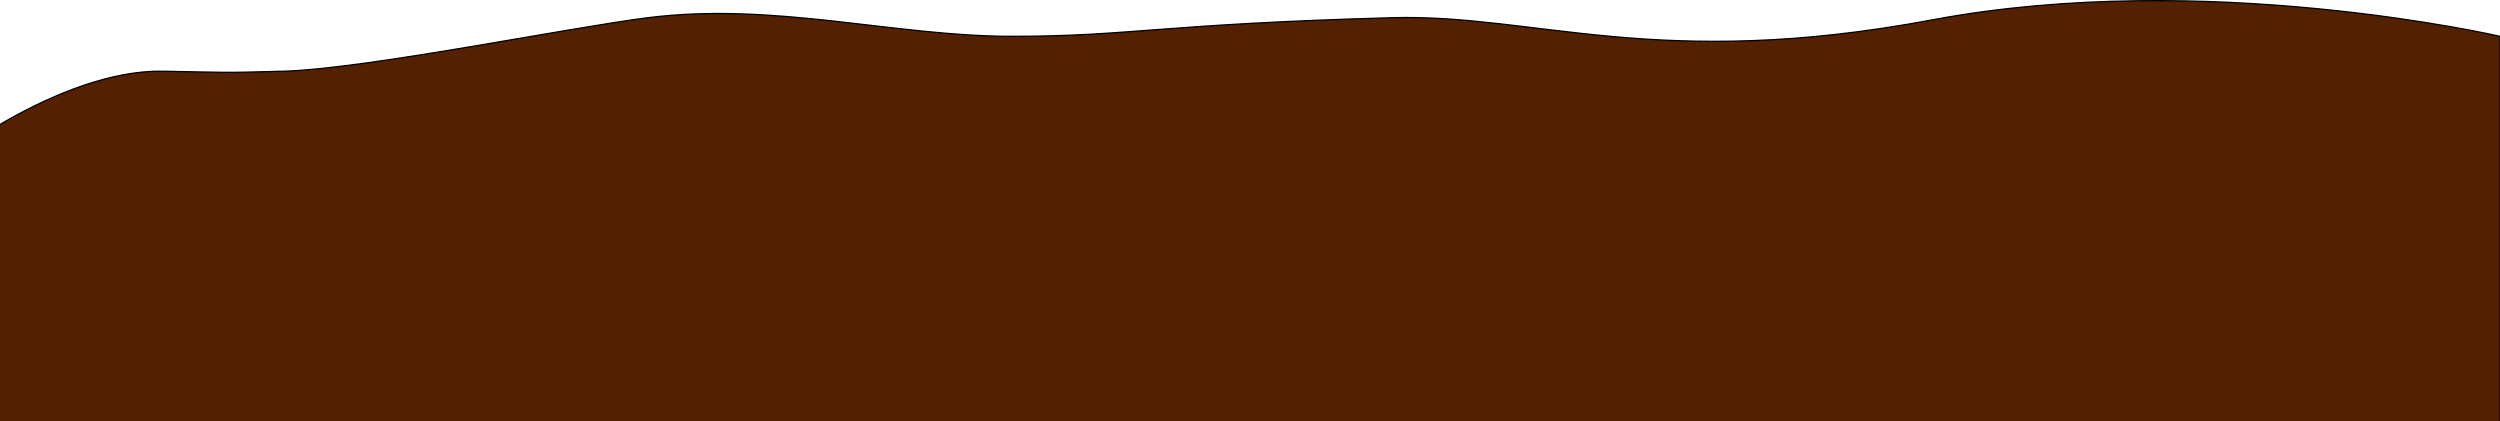
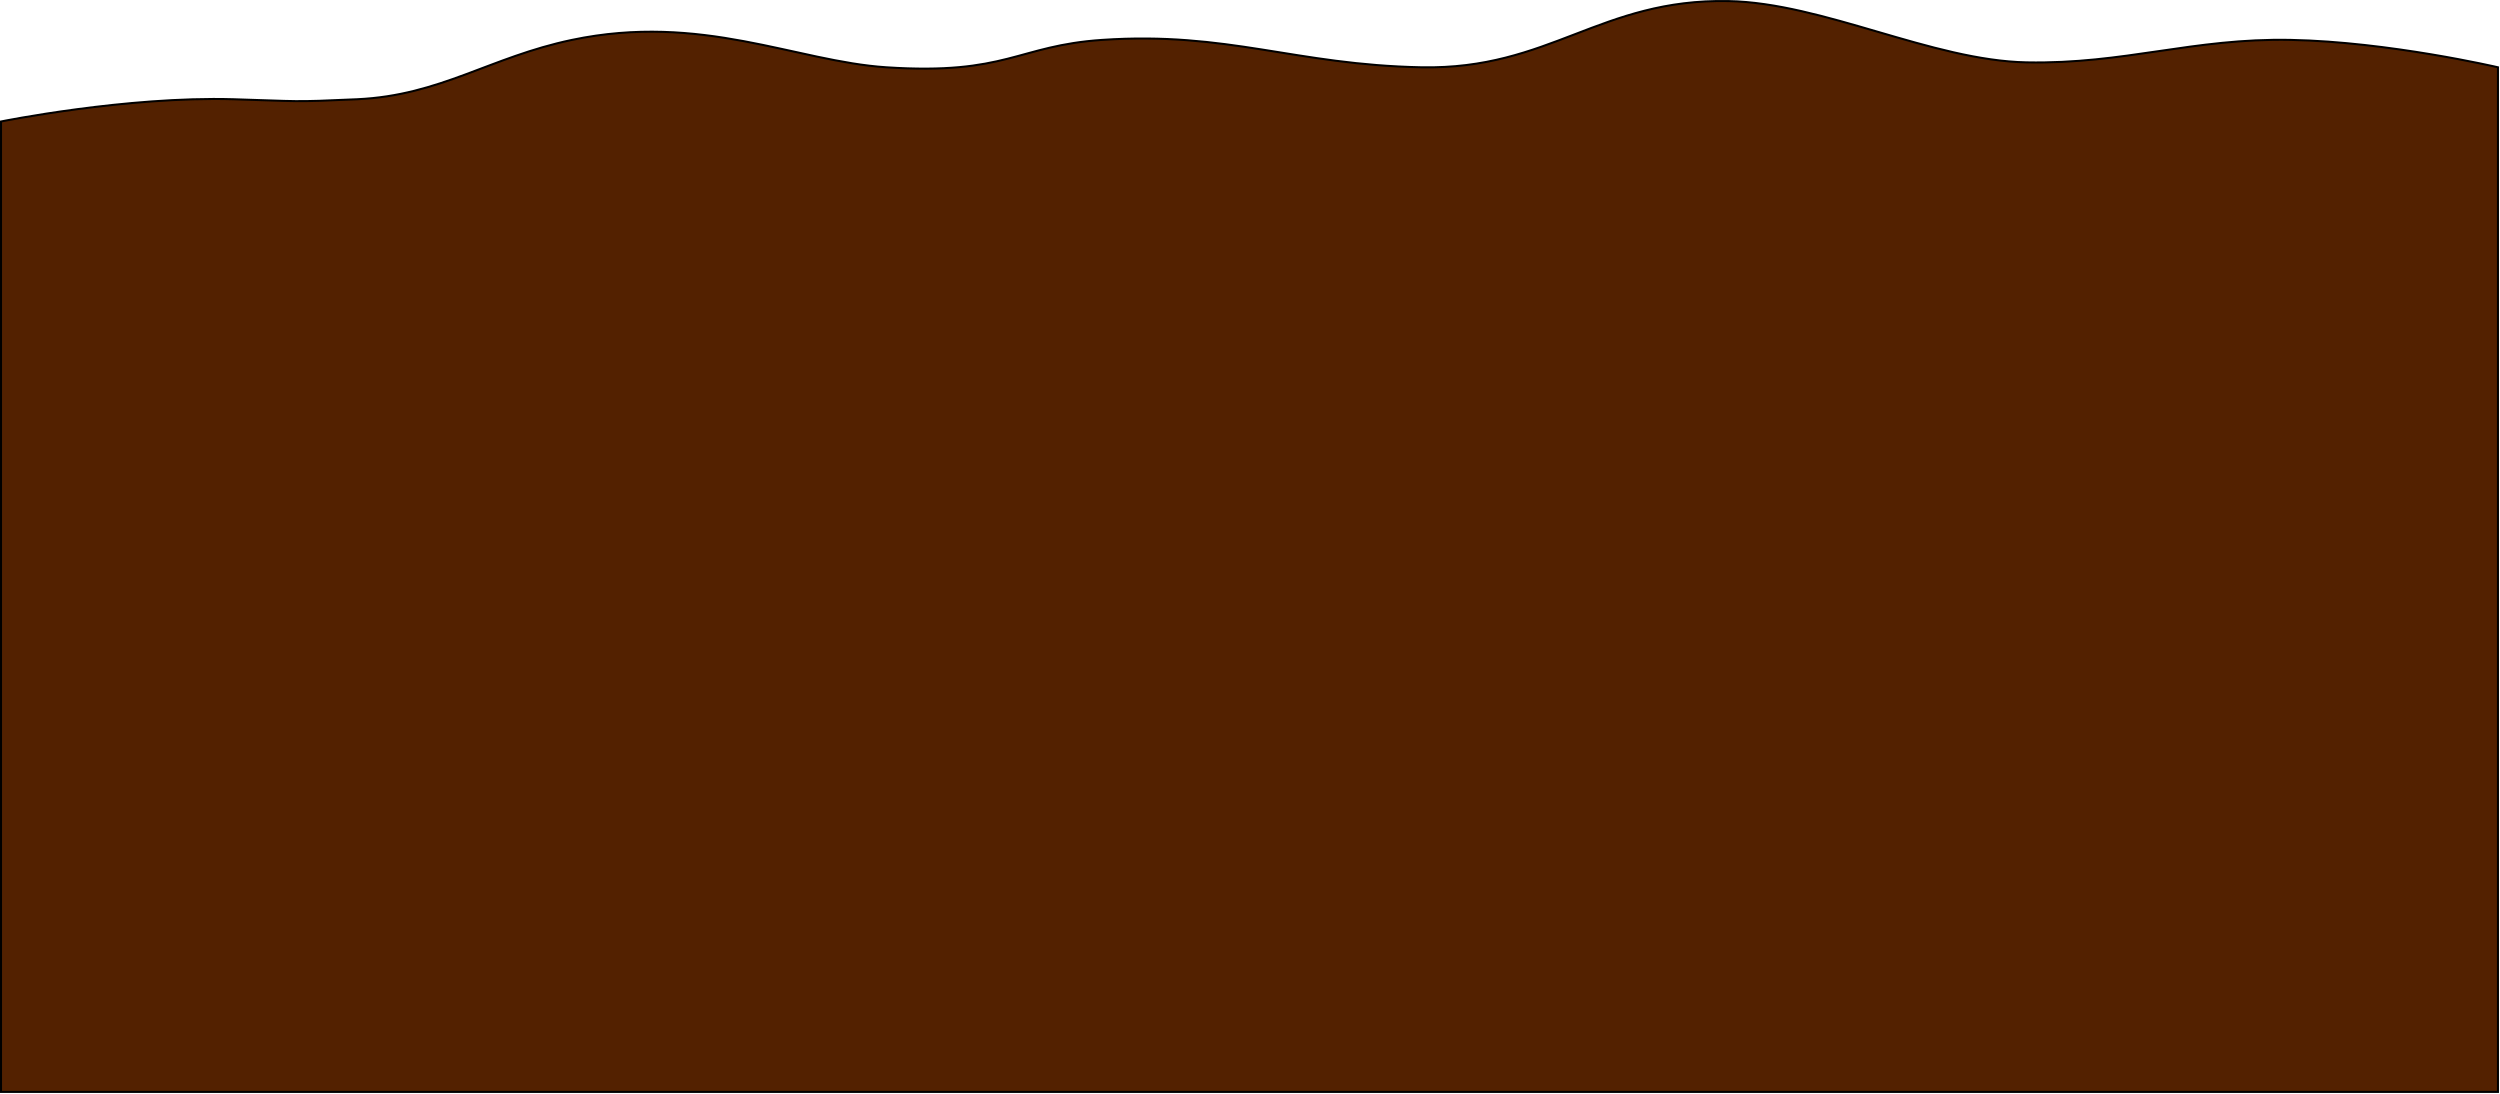
- <svg xmlns="http://www.w3.org/2000/svg" width="1920" height="323" viewBox="0 0 1920 323" fill="none">
-   <path d="M-49 128.374C-49 128.374 44.878 53.294 125.114 54.702C175.16 55.58 167.751 56.09 217.772 54.702C280.256 52.967 436.055 21.392 497.52 13.613C594.525 1.337 687 27.912 777.277 27.912C867.554 27.912 890.865 18.541 1069.26 13.613C1178.86 10.586 1273.5 54.702 1484 15.259C1694.5 -24.183 1920 27.912 1920 27.912V471.5H-49V128.374Z" fill="#532100" stroke="black" />
+ <svg xmlns="http://www.w3.org/2000/svg" width="1225" height="536" viewBox="0 0 1225 536" fill="none">
+   <path d="M0.5 59.532C0.5 59.532 61.909 47.102 114.395 48.63C147.132 49.584 142.285 50.137 175.006 48.63C215.879 46.748 240.035 27.995 280.242 19.552C343.696 6.226 390.053 30.054 434.266 32.972C493.369 36.874 498.473 22.365 540.002 19.552C601.77 15.368 634.603 31.758 696.5 32.972C759.374 34.206 784.126 -0.702 847 0.532C893.277 1.44 946.723 29.651 993 30.559C1041.03 31.502 1074.47 18.609 1122.5 19.552C1170.53 20.494 1224 32.972 1224 32.972V535.032H540.002H214.5H0.5V59.532Z" fill="#532100" stroke="black" />
</svg>
